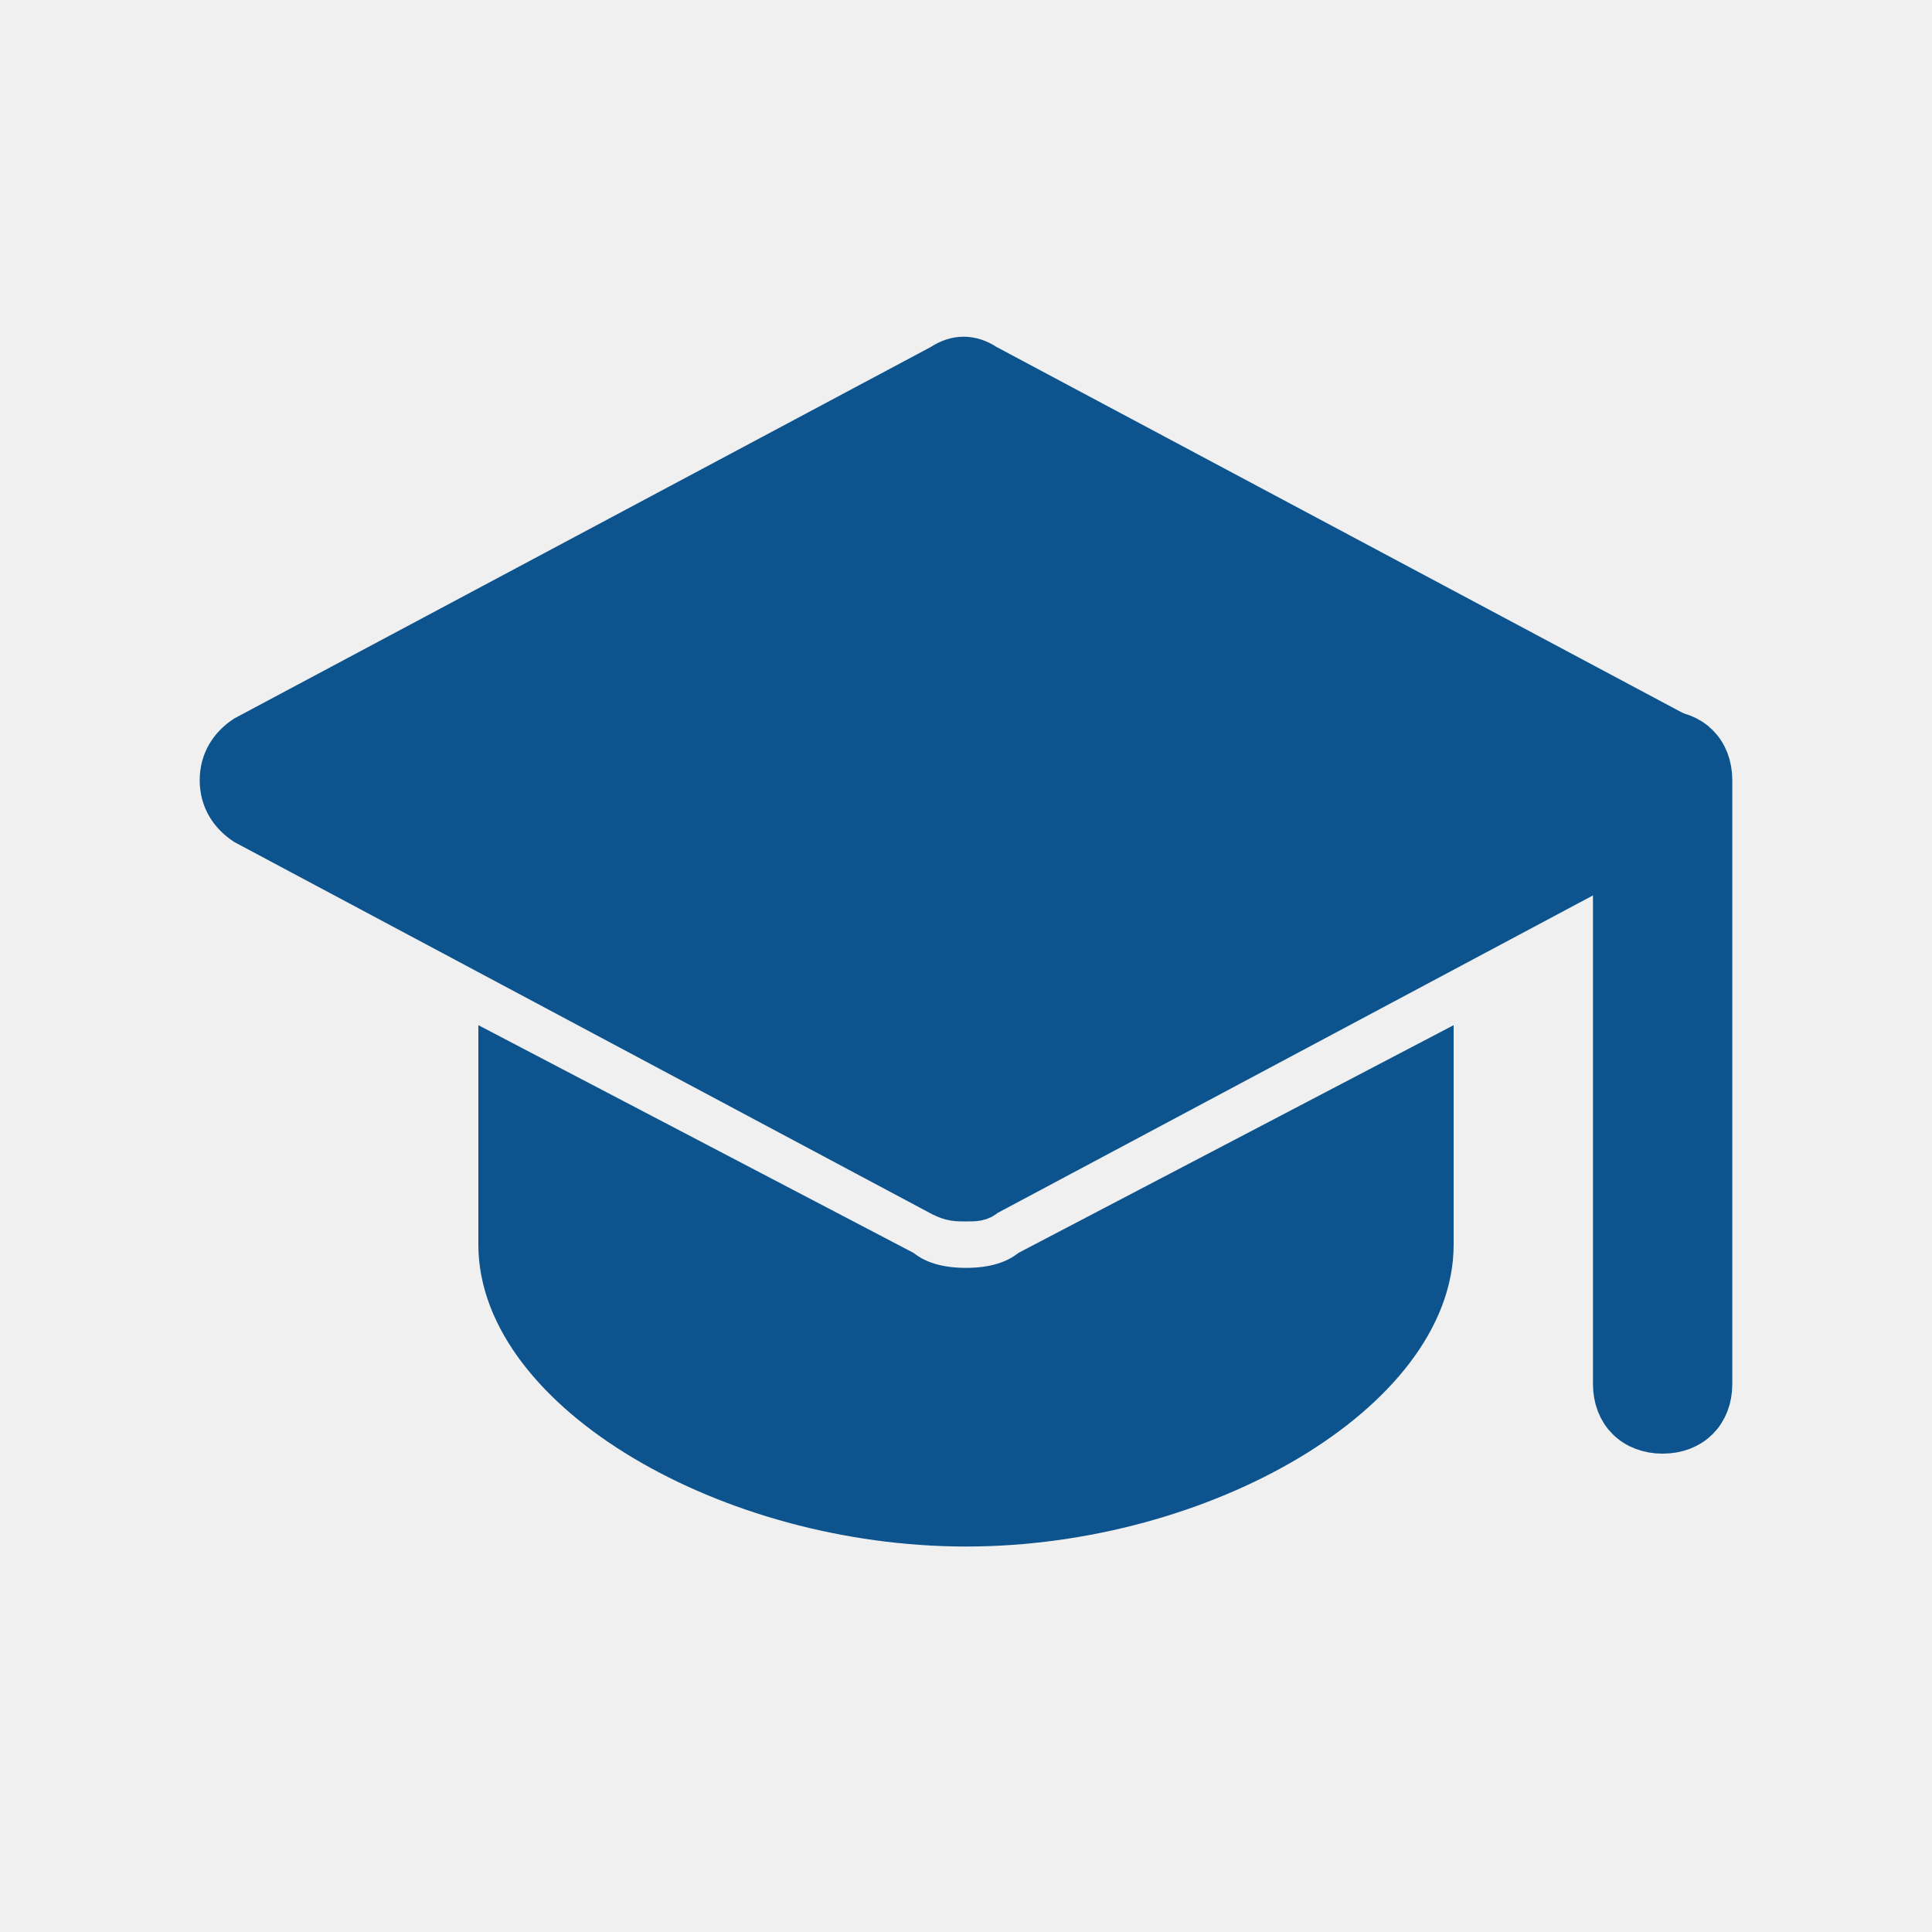
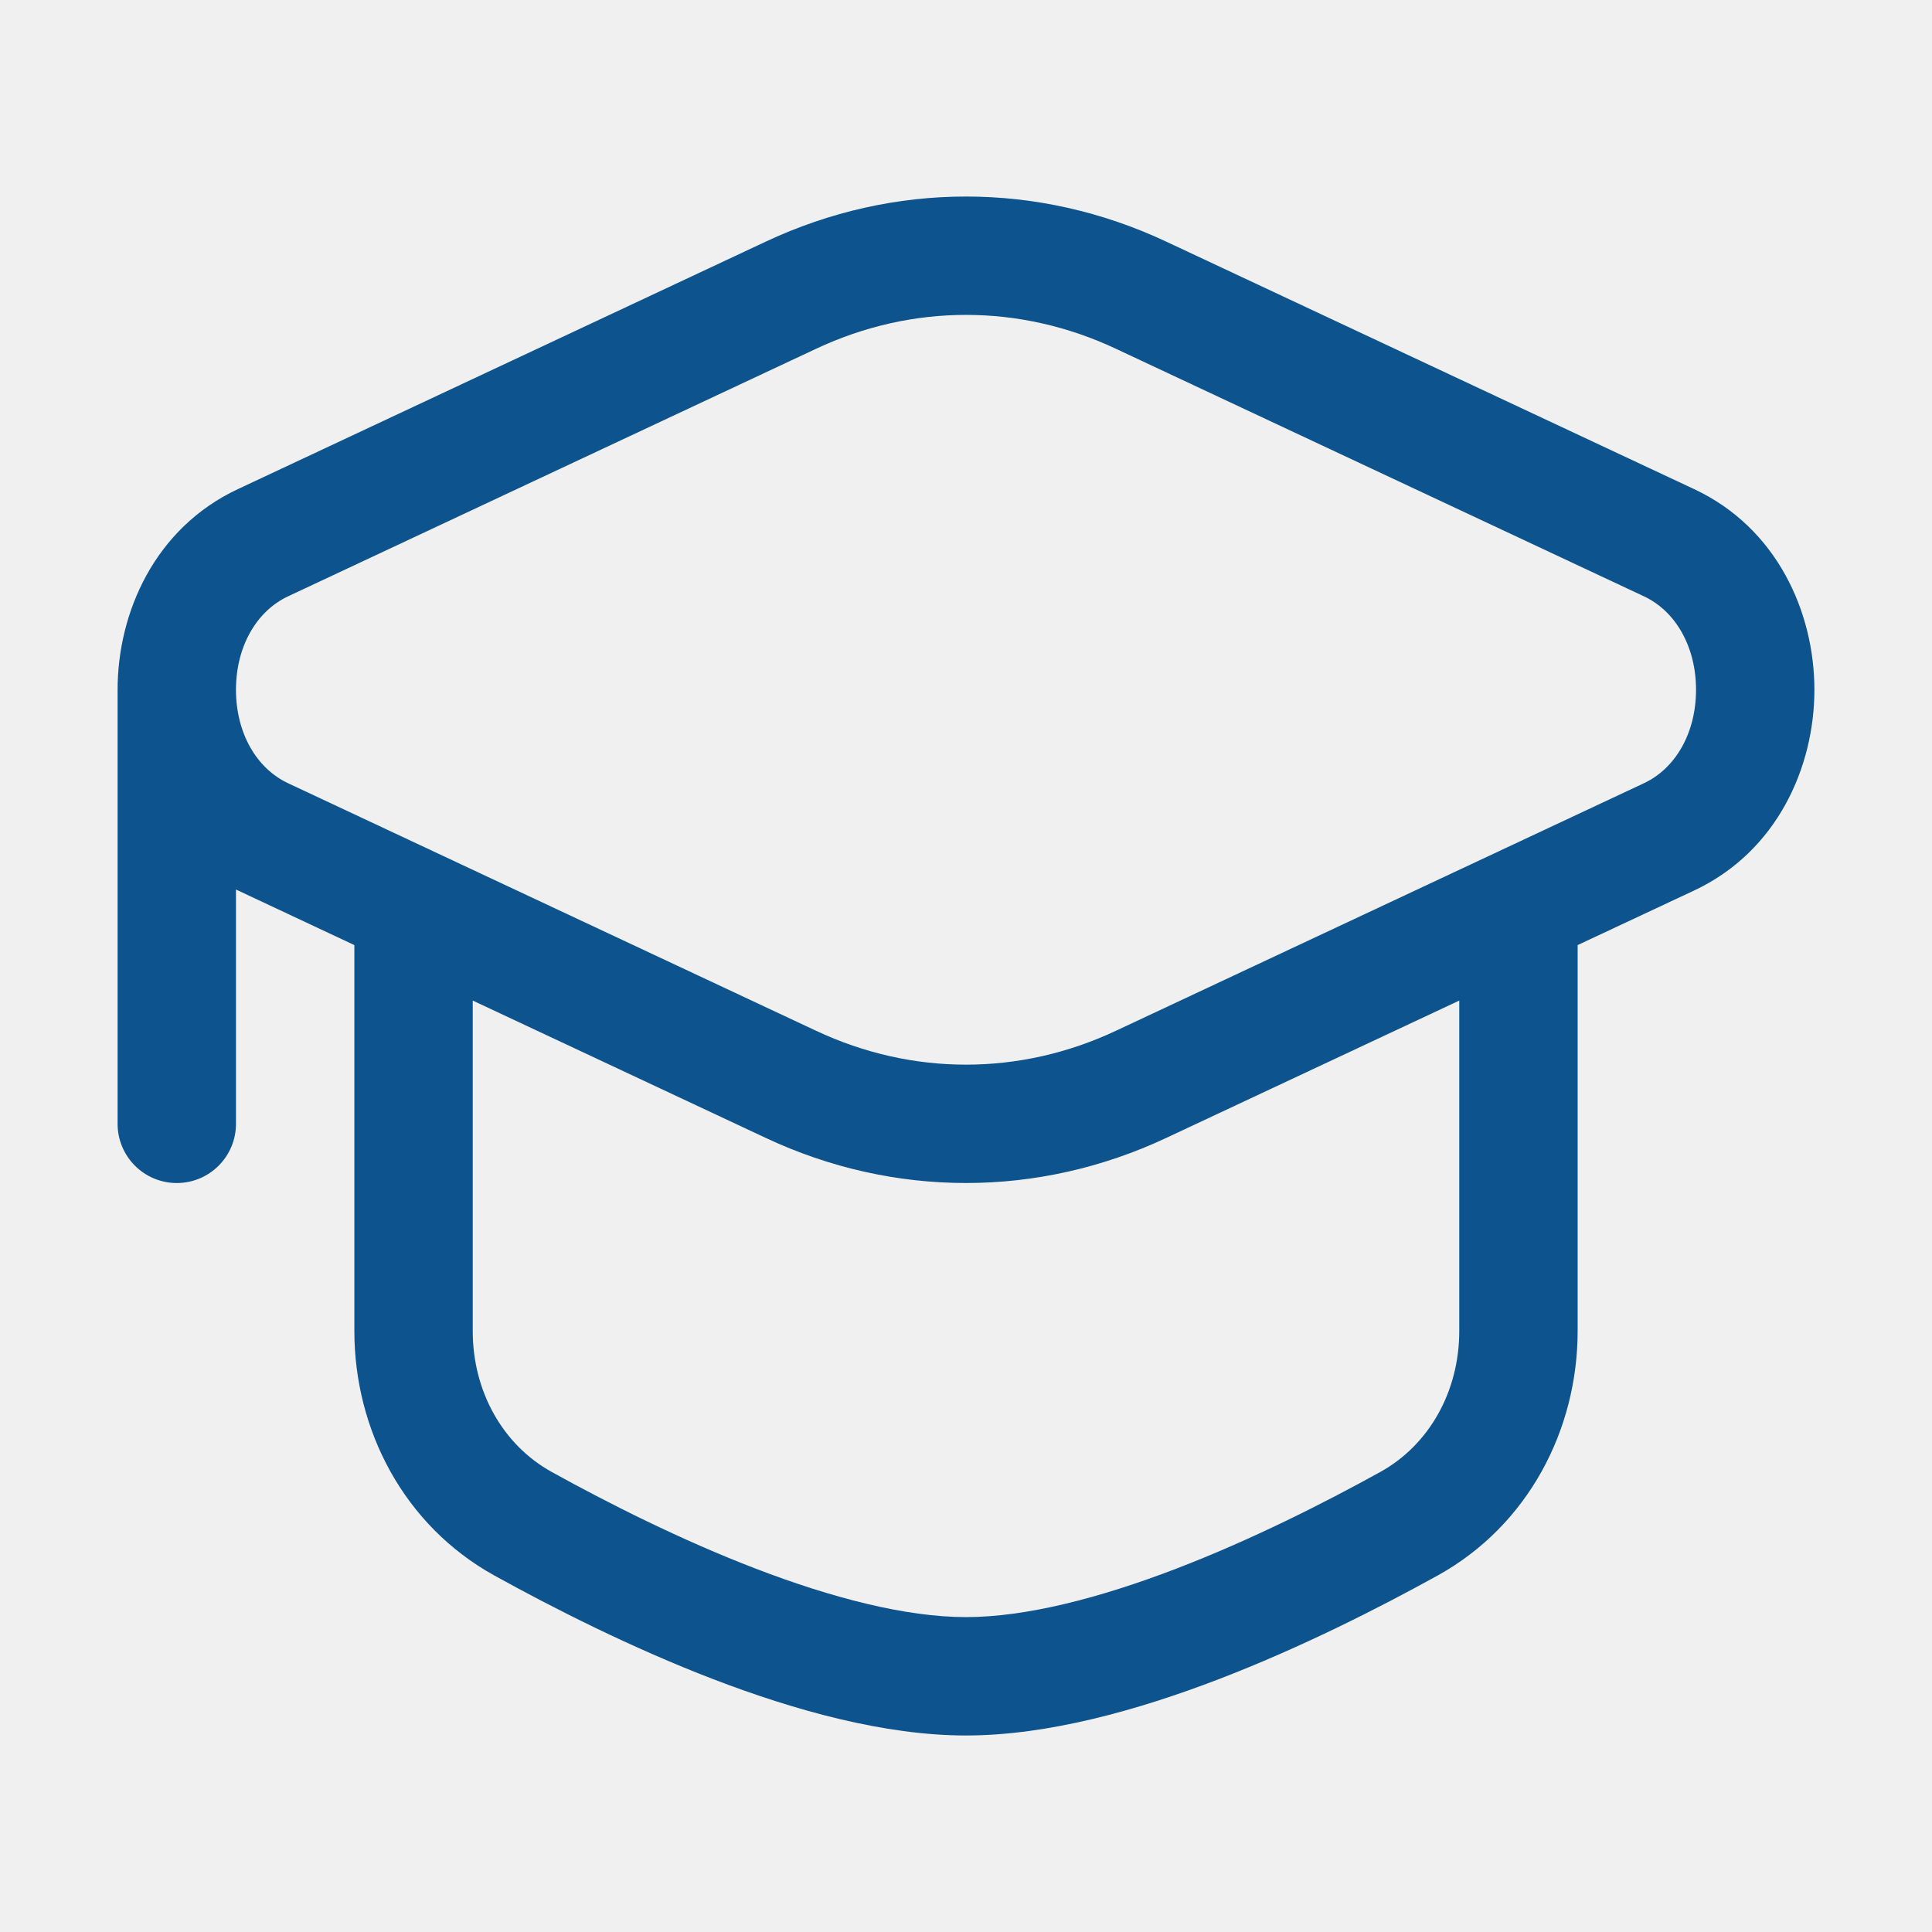
- <svg xmlns="http://www.w3.org/2000/svg" height="800px" width="800px" version="1.1" id="Icons" viewBox="-4.8 -4.8 41.60 41.60" xml:space="preserve" fill="#0d548e" stroke="#0d548e">
+ <svg xmlns="http://www.w3.org/2000/svg" width="800px" height="800px" viewBox="-0.24 -0.24 24.48 24.48" fill="none">
  <g id="SVGRepo_bgCarrier" stroke-width="0" />
  <g id="SVGRepo_tracerCarrier" stroke-linecap="round" stroke-linejoin="round" />
  <g id="SVGRepo_iconCarrier">
-     <style type="text/css"> .st0{fill:#FFFFFF;} </style>
-     <g>
-       <path d="M31,26c-0.6,0-1-0.4-1-1V12c0-0.6,0.4-1,1-1s1,0.4,1,1v13C32,25.6,31.6,26,31,26z" />
-     </g>
-     <g>
-       <path d="M16,21c-0.2,0-0.3,0-0.5-0.1l-15-8C0.2,12.7,0,12.4,0,12s0.2-0.7,0.5-0.9l15-8c0.3-0.2,0.6-0.2,0.9,0l15,8 c0.3,0.2,0.5,0.5,0.5,0.9s-0.2,0.7-0.5,0.9l-15,8C16.3,21,16.2,21,16,21z" />
-     </g>
-     <path d="M17.4,22.6C17,22.9,16.5,23,16,23s-1-0.1-1.4-0.4L6,18.1V22c0,3.1,4.9,6,10,6s10-2.9,10-6v-3.9L17.4,22.6z" />
+     <path fill-rule="evenodd" clip-rule="evenodd" d="M9.464 2.821C11.087 2.06 12.913 2.06 14.536 2.821L21.227 5.958C22.279 6.451 22.75 7.522 22.75 8.5C22.75 9.478 22.279 10.549 21.227 11.043L19.75 11.735V16.625C19.75 17.878 19.122 19.088 17.978 19.722C17.226 20.138 16.238 20.639 15.199 21.038C14.171 21.432 13.034 21.75 12 21.75C10.966 21.75 9.829 21.432 8.801 21.038C7.762 20.639 6.774 20.138 6.022 19.722C4.878 19.088 4.25 17.878 4.25 16.625V11.735L2.773 11.042L2.75 11.031V14C2.75 14.414 2.414 14.75 2 14.75C1.586 14.75 1.25 14.414 1.25 14V8.5C1.25 7.522 1.721 6.451 2.773 5.958L9.464 2.821ZM5.75 12.438V16.625C5.75 17.388 6.129 18.066 6.749 18.41C7.465 18.806 8.387 19.272 9.338 19.637C10.302 20.007 11.238 20.25 12 20.25C12.762 20.25 13.698 20.007 14.662 19.637C15.613 19.272 16.535 18.806 17.251 18.41C17.871 18.066 18.25 17.388 18.25 16.625V12.438L14.536 14.179C12.913 14.94 11.087 14.94 9.464 14.179L5.75 12.438ZM3.41 9.684C3.007 9.495 2.75 9.044 2.75 8.5C2.75 7.956 3.007 7.505 3.41 7.316L10.101 4.179C11.32 3.607 12.68 3.607 13.899 4.179L20.59 7.316C20.993 7.505 21.25 7.956 21.25 8.5C21.25 9.044 20.993 9.495 20.59 9.684L13.899 12.821C12.68 13.393 11.32 13.393 10.101 12.821L3.41 9.684Z" fill="#0d548e" />
  </g>
</svg>
